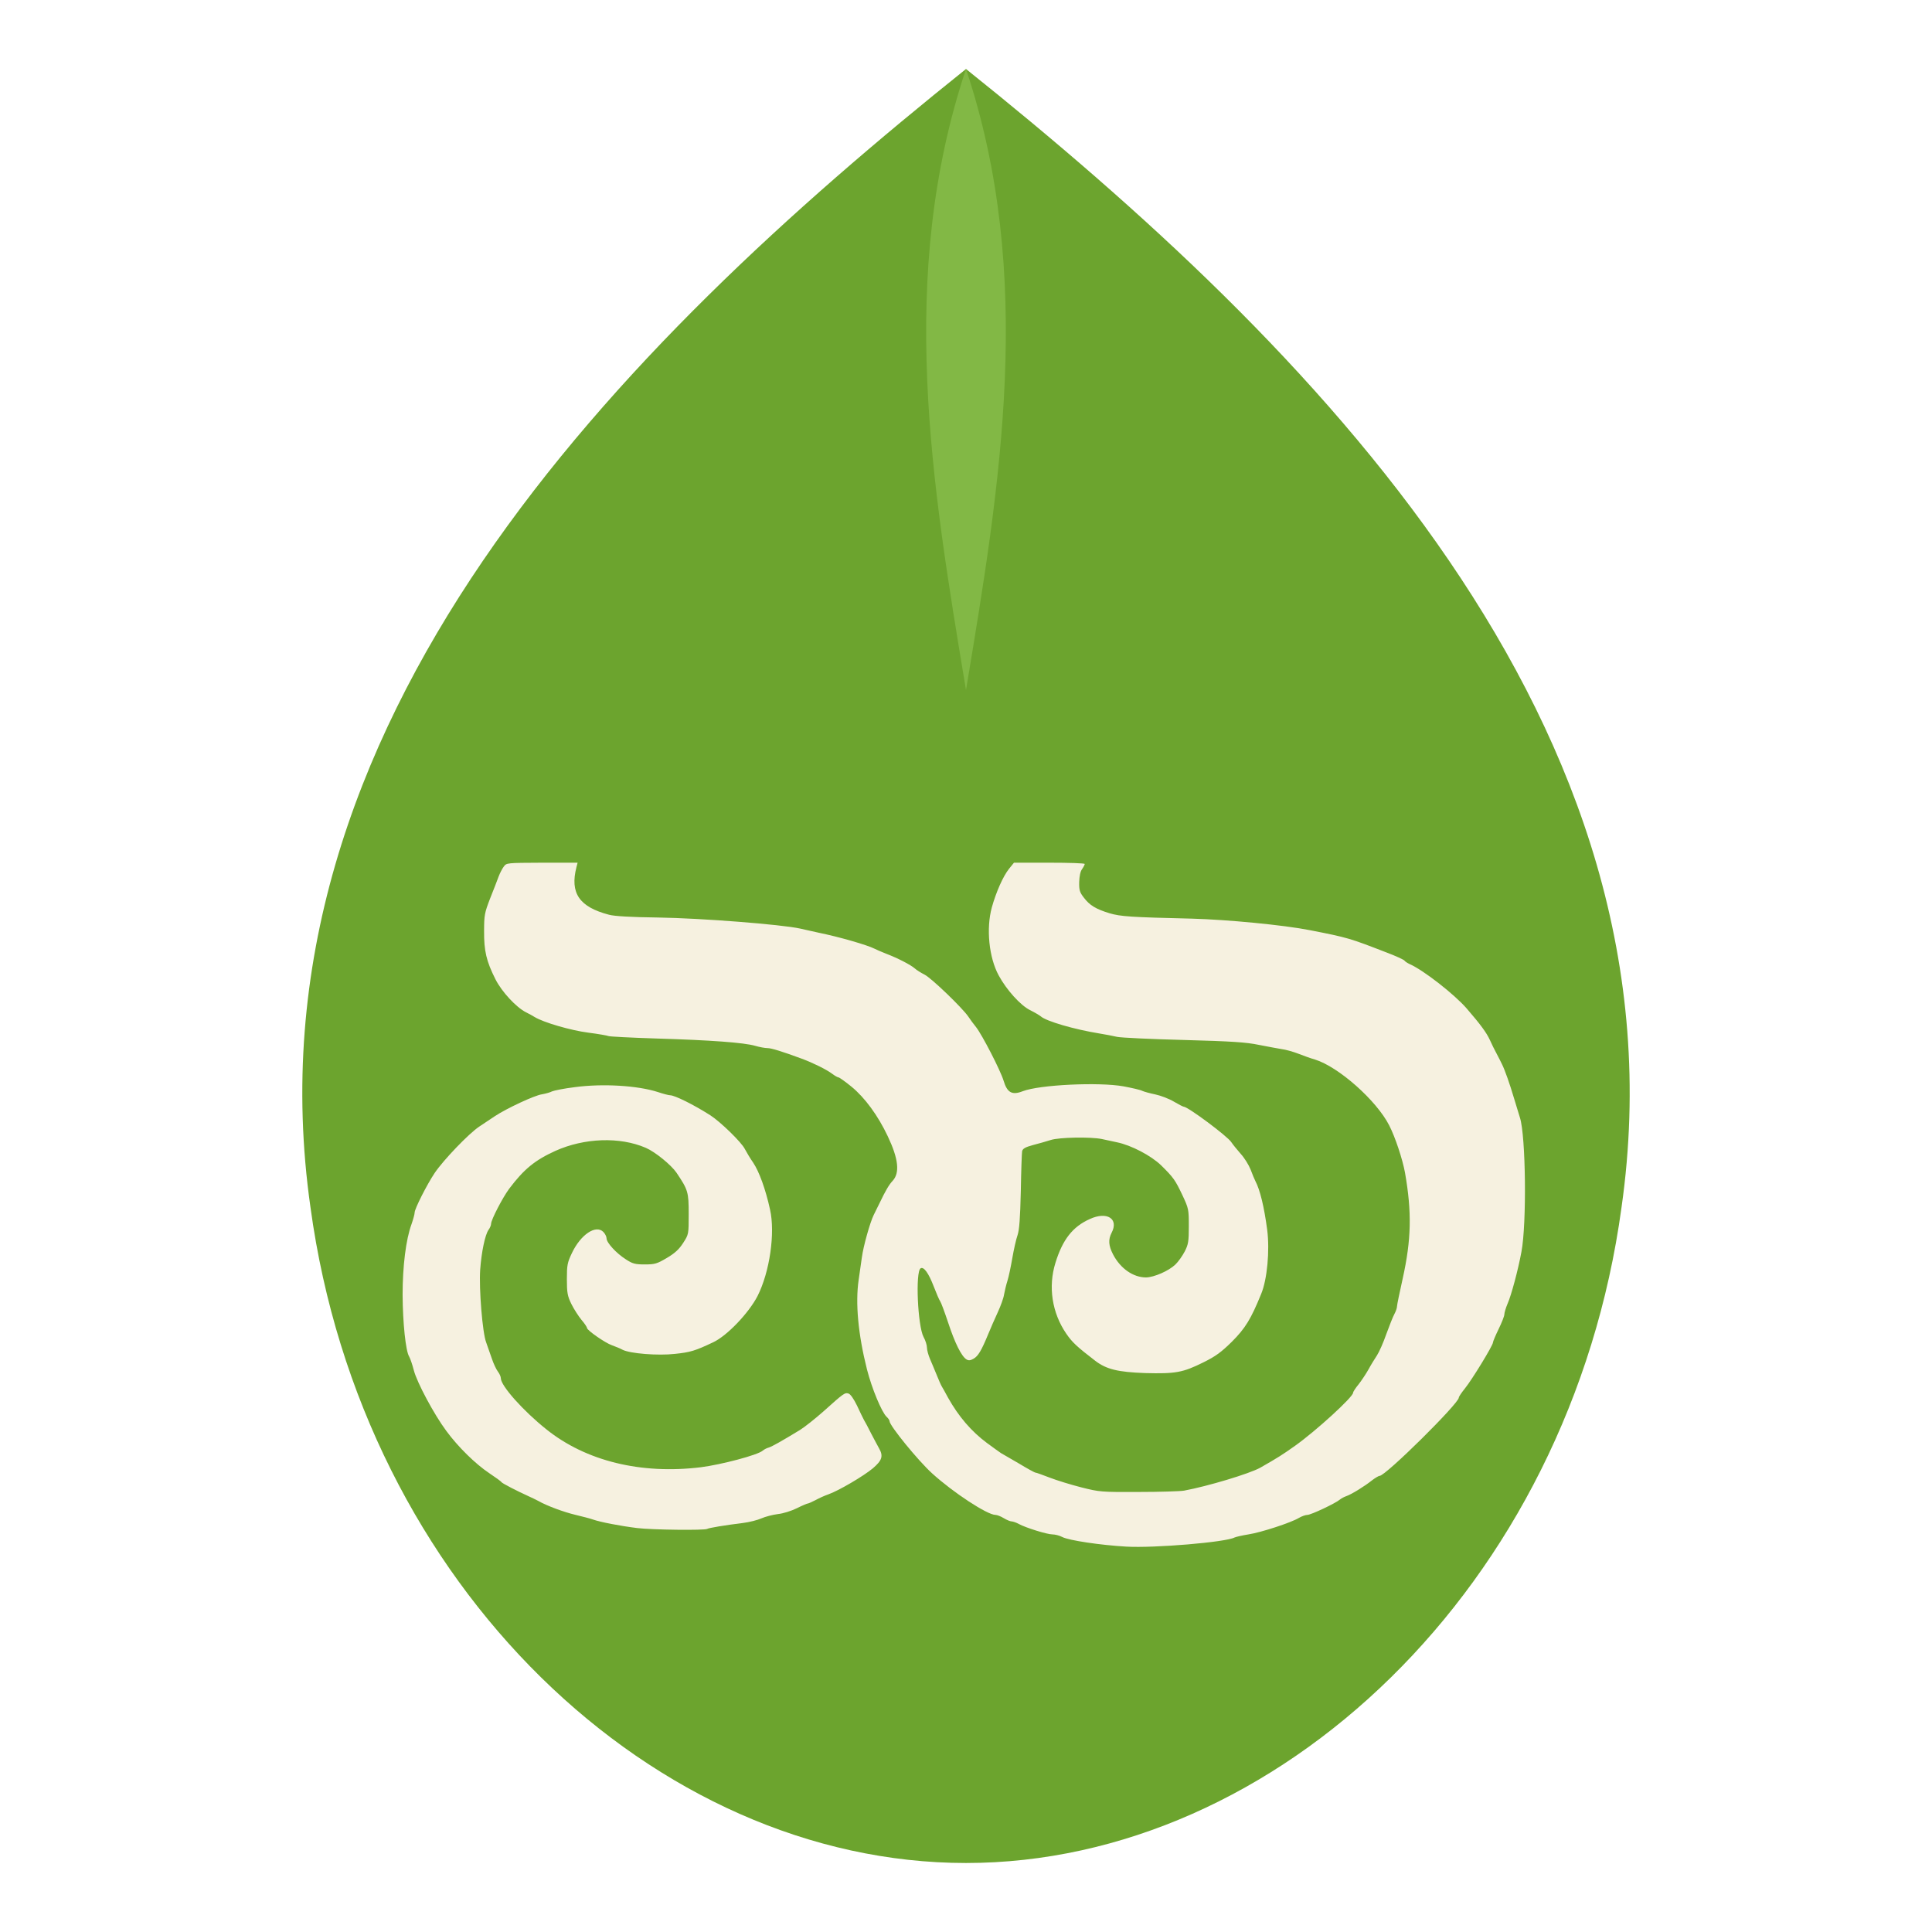
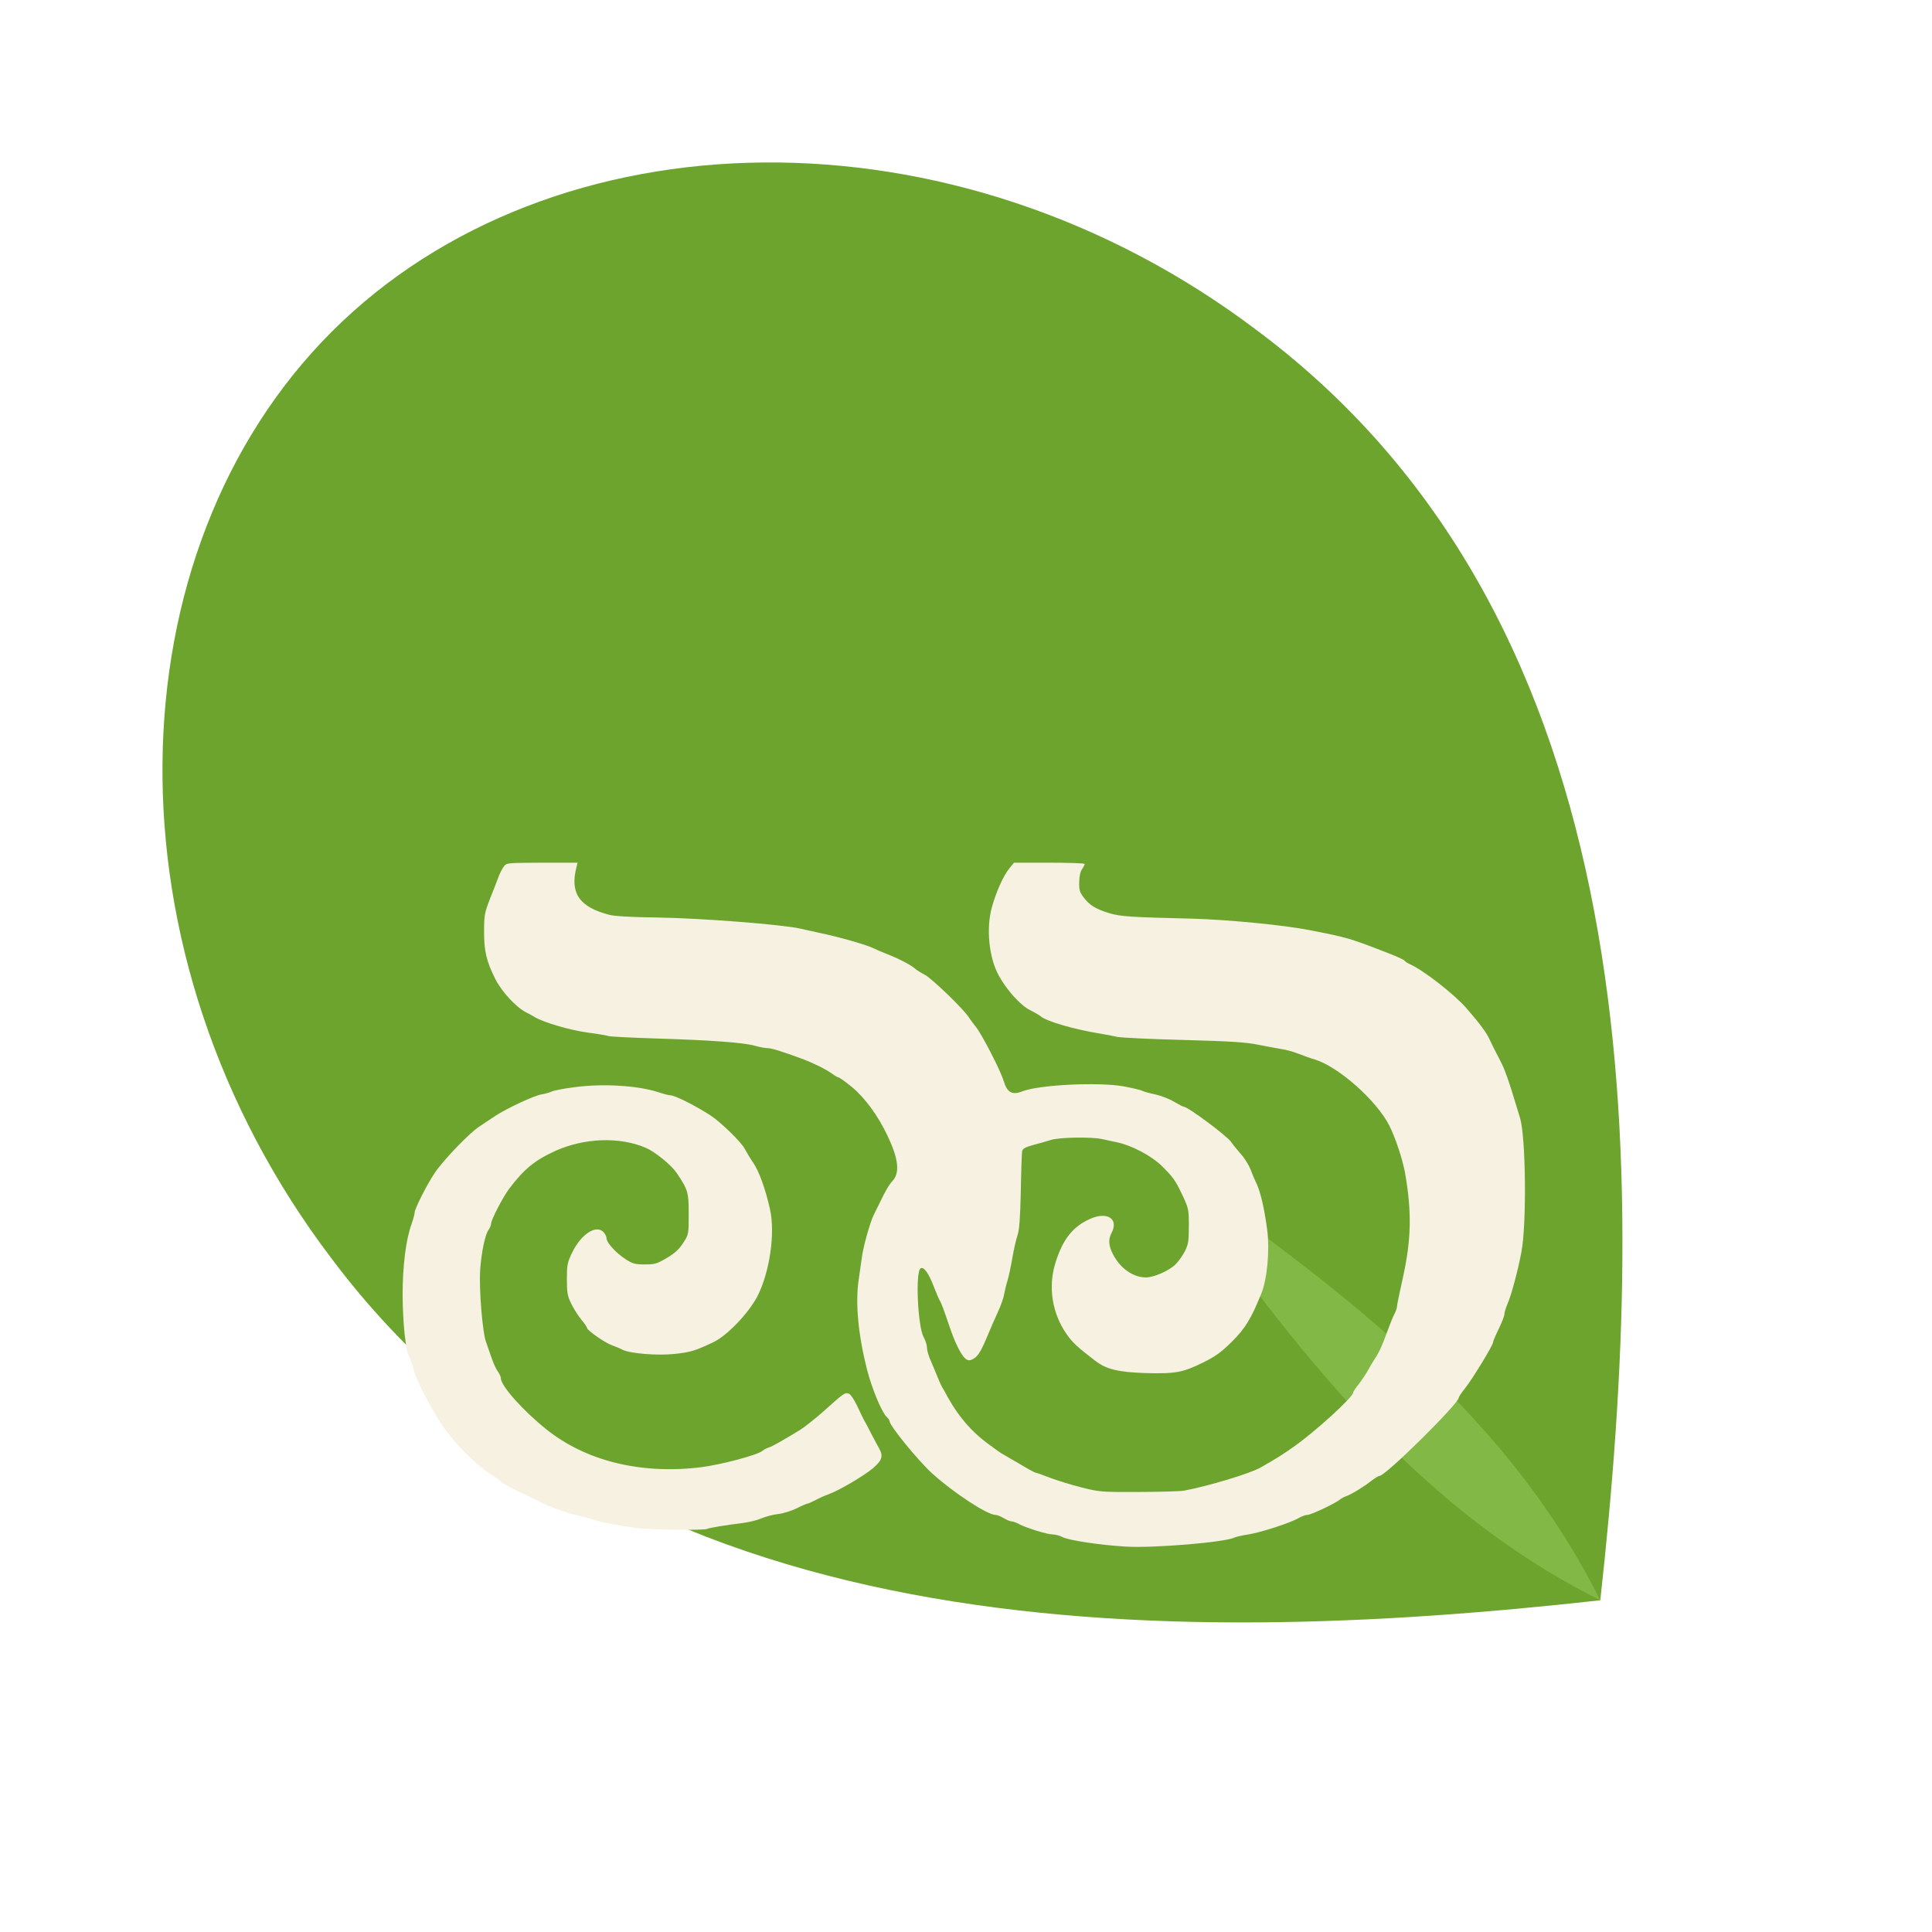
<svg xmlns="http://www.w3.org/2000/svg" viewBox="0 0 56 56" width="56" height="56">
-   <path d="M28 2 C38 10 49 21 47 35 C45.5 46 37 54 28 54 C19 54 10.5 46 9 35 C7 21 18 10 28 2 Z" fill="#6ca42e" />
-   <path d="M28 2 C30 8 29 14 28 20 C27 14 26 8 28 2 Z" fill="#82b845" />
+   <g transform="rotate(135 28 28)">
+     <path d="M28 2 C38 10 49 21 47 35 C45.5 46 37 54 28 54 C19 54 10.5 46 9 35 C7 21 18 10 28 2 Z" fill="#6ca42e" />
+     <path d="M28 2 C30 8 29 14 28 20 C27 14 26 8 28 2 Z" fill="#82b845" />
+   </g>
  <svg x="11.5" y="25" width="33" height="20" viewBox="0 0 700 424">
    <g transform="translate(0,424) scale(0.1,-0.1)" fill="#f6f1e0">
      <path d="M658 4216 c-10 -13 -24 -41 -32 -62 -8 -22 -31 -82 -52 -134 -34 -88 -37 -103 -37 -200 -1 -122 14 -186 70 -297 39 -77 127 -172 188 -203 17 -8 40 -21 53 -29 54 -33 221 -82 330 -96 63 -8 118 -18 124 -21 5 -3 138 -10 296 -15 333 -10 537 -25 606 -45 27 -8 61 -14 76 -14 23 0 91 -21 210 -65 68 -25 151 -66 186 -92 17 -13 35 -23 40 -23 5 0 42 -26 81 -58 81 -67 161 -175 222 -304 66 -139 75 -225 30 -274 -22 -23 -44 -61 -79 -134 -12 -25 -29 -58 -37 -75 -23 -46 -64 -193 -73 -260 -5 -33 -14 -96 -20 -140 -21 -143 -3 -336 51 -550 30 -118 91 -264 121 -292 10 -9 18 -21 18 -27 0 -27 175 -242 262 -321 130 -118 339 -255 389 -255 10 0 33 -9 51 -20 18 -11 40 -20 48 -20 8 0 29 -7 45 -16 45 -24 174 -64 207 -64 16 0 43 -7 60 -16 40 -21 236 -50 393 -59 172 -10 612 27 666 56 9 4 47 13 85 19 79 12 264 73 310 101 17 10 41 19 53 19 22 0 173 71 201 95 8 7 26 16 40 21 31 11 111 60 157 97 20 15 40 27 46 27 37 0 487 445 487 481 0 6 17 31 38 57 43 53 172 264 172 282 0 6 16 44 35 83 19 39 35 79 35 90 0 10 9 40 20 66 23 52 64 205 85 318 33 174 27 713 -9 825 -7 24 -24 77 -36 118 -27 91 -57 176 -74 210 -6 14 -22 43 -33 65 -12 22 -31 60 -42 85 -20 44 -58 96 -142 193 -75 87 -266 236 -350 273 -15 7 -29 16 -33 22 -3 5 -54 29 -113 51 -225 87 -233 90 -468 136 -162 32 -508 65 -725 71 -379 9 -438 13 -507 33 -85 26 -123 49 -159 97 -25 32 -29 46 -28 95 1 35 7 66 18 80 9 13 16 27 16 31 0 5 -98 8 -217 8 l-218 0 -30 -37 c-37 -46 -80 -144 -106 -237 -36 -130 -18 -309 42 -419 48 -89 134 -184 192 -213 28 -14 59 -32 67 -39 34 -30 206 -80 360 -105 36 -6 85 -15 110 -21 25 -5 209 -14 410 -19 295 -8 383 -14 460 -30 52 -10 115 -22 140 -26 25 -3 72 -16 105 -29 33 -13 78 -29 100 -35 146 -45 379 -252 457 -405 37 -72 82 -208 97 -290 43 -245 39 -413 -14 -652 -19 -85 -35 -162 -35 -171 0 -10 -7 -30 -16 -47 -9 -16 -31 -72 -50 -124 -18 -52 -44 -110 -57 -130 -13 -20 -37 -58 -52 -86 -15 -27 -43 -69 -61 -92 -19 -23 -34 -46 -34 -52 0 -26 -227 -234 -358 -327 -78 -55 -101 -70 -213 -134 -67 -37 -323 -114 -469 -141 -25 -4 -151 -8 -280 -8 -228 -1 -239 0 -350 28 -63 16 -151 43 -195 60 -44 17 -83 31 -88 31 -5 0 -52 26 -105 58 -54 31 -101 59 -107 62 -5 3 -44 31 -86 62 -97 72 -175 164 -239 278 -16 30 -34 62 -39 70 -5 8 -19 40 -31 70 -12 30 -31 74 -41 98 -10 23 -19 55 -19 70 0 15 -9 45 -21 66 -36 68 -51 402 -18 422 19 12 49 -29 80 -110 17 -44 35 -86 40 -92 5 -6 27 -65 49 -131 41 -125 82 -208 113 -227 13 -8 24 -7 43 4 29 16 49 51 90 150 15 36 41 97 59 135 18 39 36 88 39 110 4 22 13 60 21 85 8 25 21 88 30 140 9 52 23 115 32 140 11 33 16 103 20 270 2 124 6 234 8 246 4 16 19 25 67 38 35 9 84 23 109 31 52 17 247 20 314 6 22 -5 64 -14 93 -20 88 -18 210 -82 272 -142 75 -74 86 -89 131 -184 38 -81 39 -87 39 -190 0 -93 -3 -112 -25 -155 -14 -27 -40 -64 -58 -81 -41 -39 -130 -78 -180 -79 -79 0 -158 55 -203 142 -28 54 -30 91 -9 132 46 87 -28 134 -134 85 -105 -47 -167 -126 -211 -269 -46 -147 -21 -308 66 -435 36 -53 66 -81 178 -167 69 -53 140 -70 307 -76 188 -5 232 3 359 66 75 37 110 63 175 127 82 82 117 139 180 294 37 89 53 266 37 393 -19 143 -44 246 -73 301 -5 9 -18 41 -29 70 -11 28 -38 72 -61 97 -22 25 -48 57 -58 72 -23 36 -267 218 -293 218 -4 0 -31 14 -60 31 -28 17 -80 37 -113 44 -34 7 -70 17 -81 22 -10 6 -63 18 -116 28 -151 27 -515 10 -619 -30 -66 -26 -96 -9 -118 65 -20 65 -131 280 -169 329 -15 18 -36 47 -48 65 -37 54 -227 237 -269 258 -22 11 -49 28 -60 38 -25 22 -104 63 -175 90 -30 12 -63 26 -72 31 -45 23 -218 73 -346 99 -26 6 -76 17 -112 25 -112 25 -607 64 -875 68 -164 2 -267 8 -300 17 -183 48 -241 133 -200 293 l7 27 -218 0 c-219 -1 -219 -1 -236 -24z M1095 2860 c-66 -8 -129 -21 -140 -26 -11 -6 -39 -14 -62 -18 -45 -6 -218 -87 -289 -134 -22 -15 -66 -44 -96 -64 -65 -43 -221 -206 -275 -286 -48 -72 -123 -220 -123 -243 0 -10 -9 -42 -19 -71 -35 -95 -55 -260 -55 -435 1 -174 19 -345 40 -379 7 -12 20 -50 29 -85 19 -74 124 -271 200 -373 72 -98 178 -202 263 -259 39 -26 74 -51 76 -56 5 -7 93 -53 166 -86 19 -8 46 -22 60 -29 52 -30 158 -69 230 -86 41 -10 89 -22 105 -28 45 -16 168 -40 274 -53 91 -11 414 -15 430 -5 9 6 111 23 218 36 40 5 92 18 116 29 23 10 68 22 100 26 32 3 85 20 117 36 32 16 63 29 67 29 5 0 26 10 48 21 22 12 57 28 78 35 63 22 218 113 275 161 56 48 65 75 37 123 -8 14 -29 54 -48 90 -18 36 -38 74 -45 85 -6 11 -25 50 -42 87 -20 41 -40 70 -52 74 -23 7 -28 4 -156 -111 -50 -44 -114 -95 -143 -113 -112 -68 -170 -101 -192 -108 -12 -3 -29 -12 -37 -19 -30 -27 -255 -86 -380 -102 -368 -45 -707 38 -950 233 -143 114 -280 268 -280 314 0 10 -8 28 -18 41 -10 13 -27 49 -37 79 -10 30 -26 75 -35 100 -23 58 -45 331 -37 448 8 109 30 214 51 244 9 12 16 29 16 38 0 24 71 161 111 215 92 122 159 176 284 233 178 80 396 88 556 19 58 -25 156 -105 189 -153 71 -106 75 -118 75 -254 0 -125 0 -125 -34 -178 -25 -39 -51 -63 -100 -92 -61 -36 -74 -40 -136 -40 -59 0 -75 4 -116 31 -60 38 -119 103 -119 129 0 11 -9 29 -20 40 -46 46 -139 -16 -193 -130 -28 -59 -31 -74 -31 -161 0 -84 4 -104 28 -153 15 -30 43 -74 62 -97 19 -22 34 -45 34 -50 0 -14 112 -92 153 -106 22 -8 52 -20 66 -28 46 -23 216 -37 322 -25 95 10 124 19 234 71 86 40 219 180 273 284 75 148 110 388 77 533 -27 124 -67 233 -103 287 -19 27 -42 66 -52 85 -21 42 -150 167 -212 207 -102 65 -219 123 -247 123 -9 0 -43 9 -76 20 -124 40 -339 53 -510 30z" />
    </g>
  </svg>
</svg>
